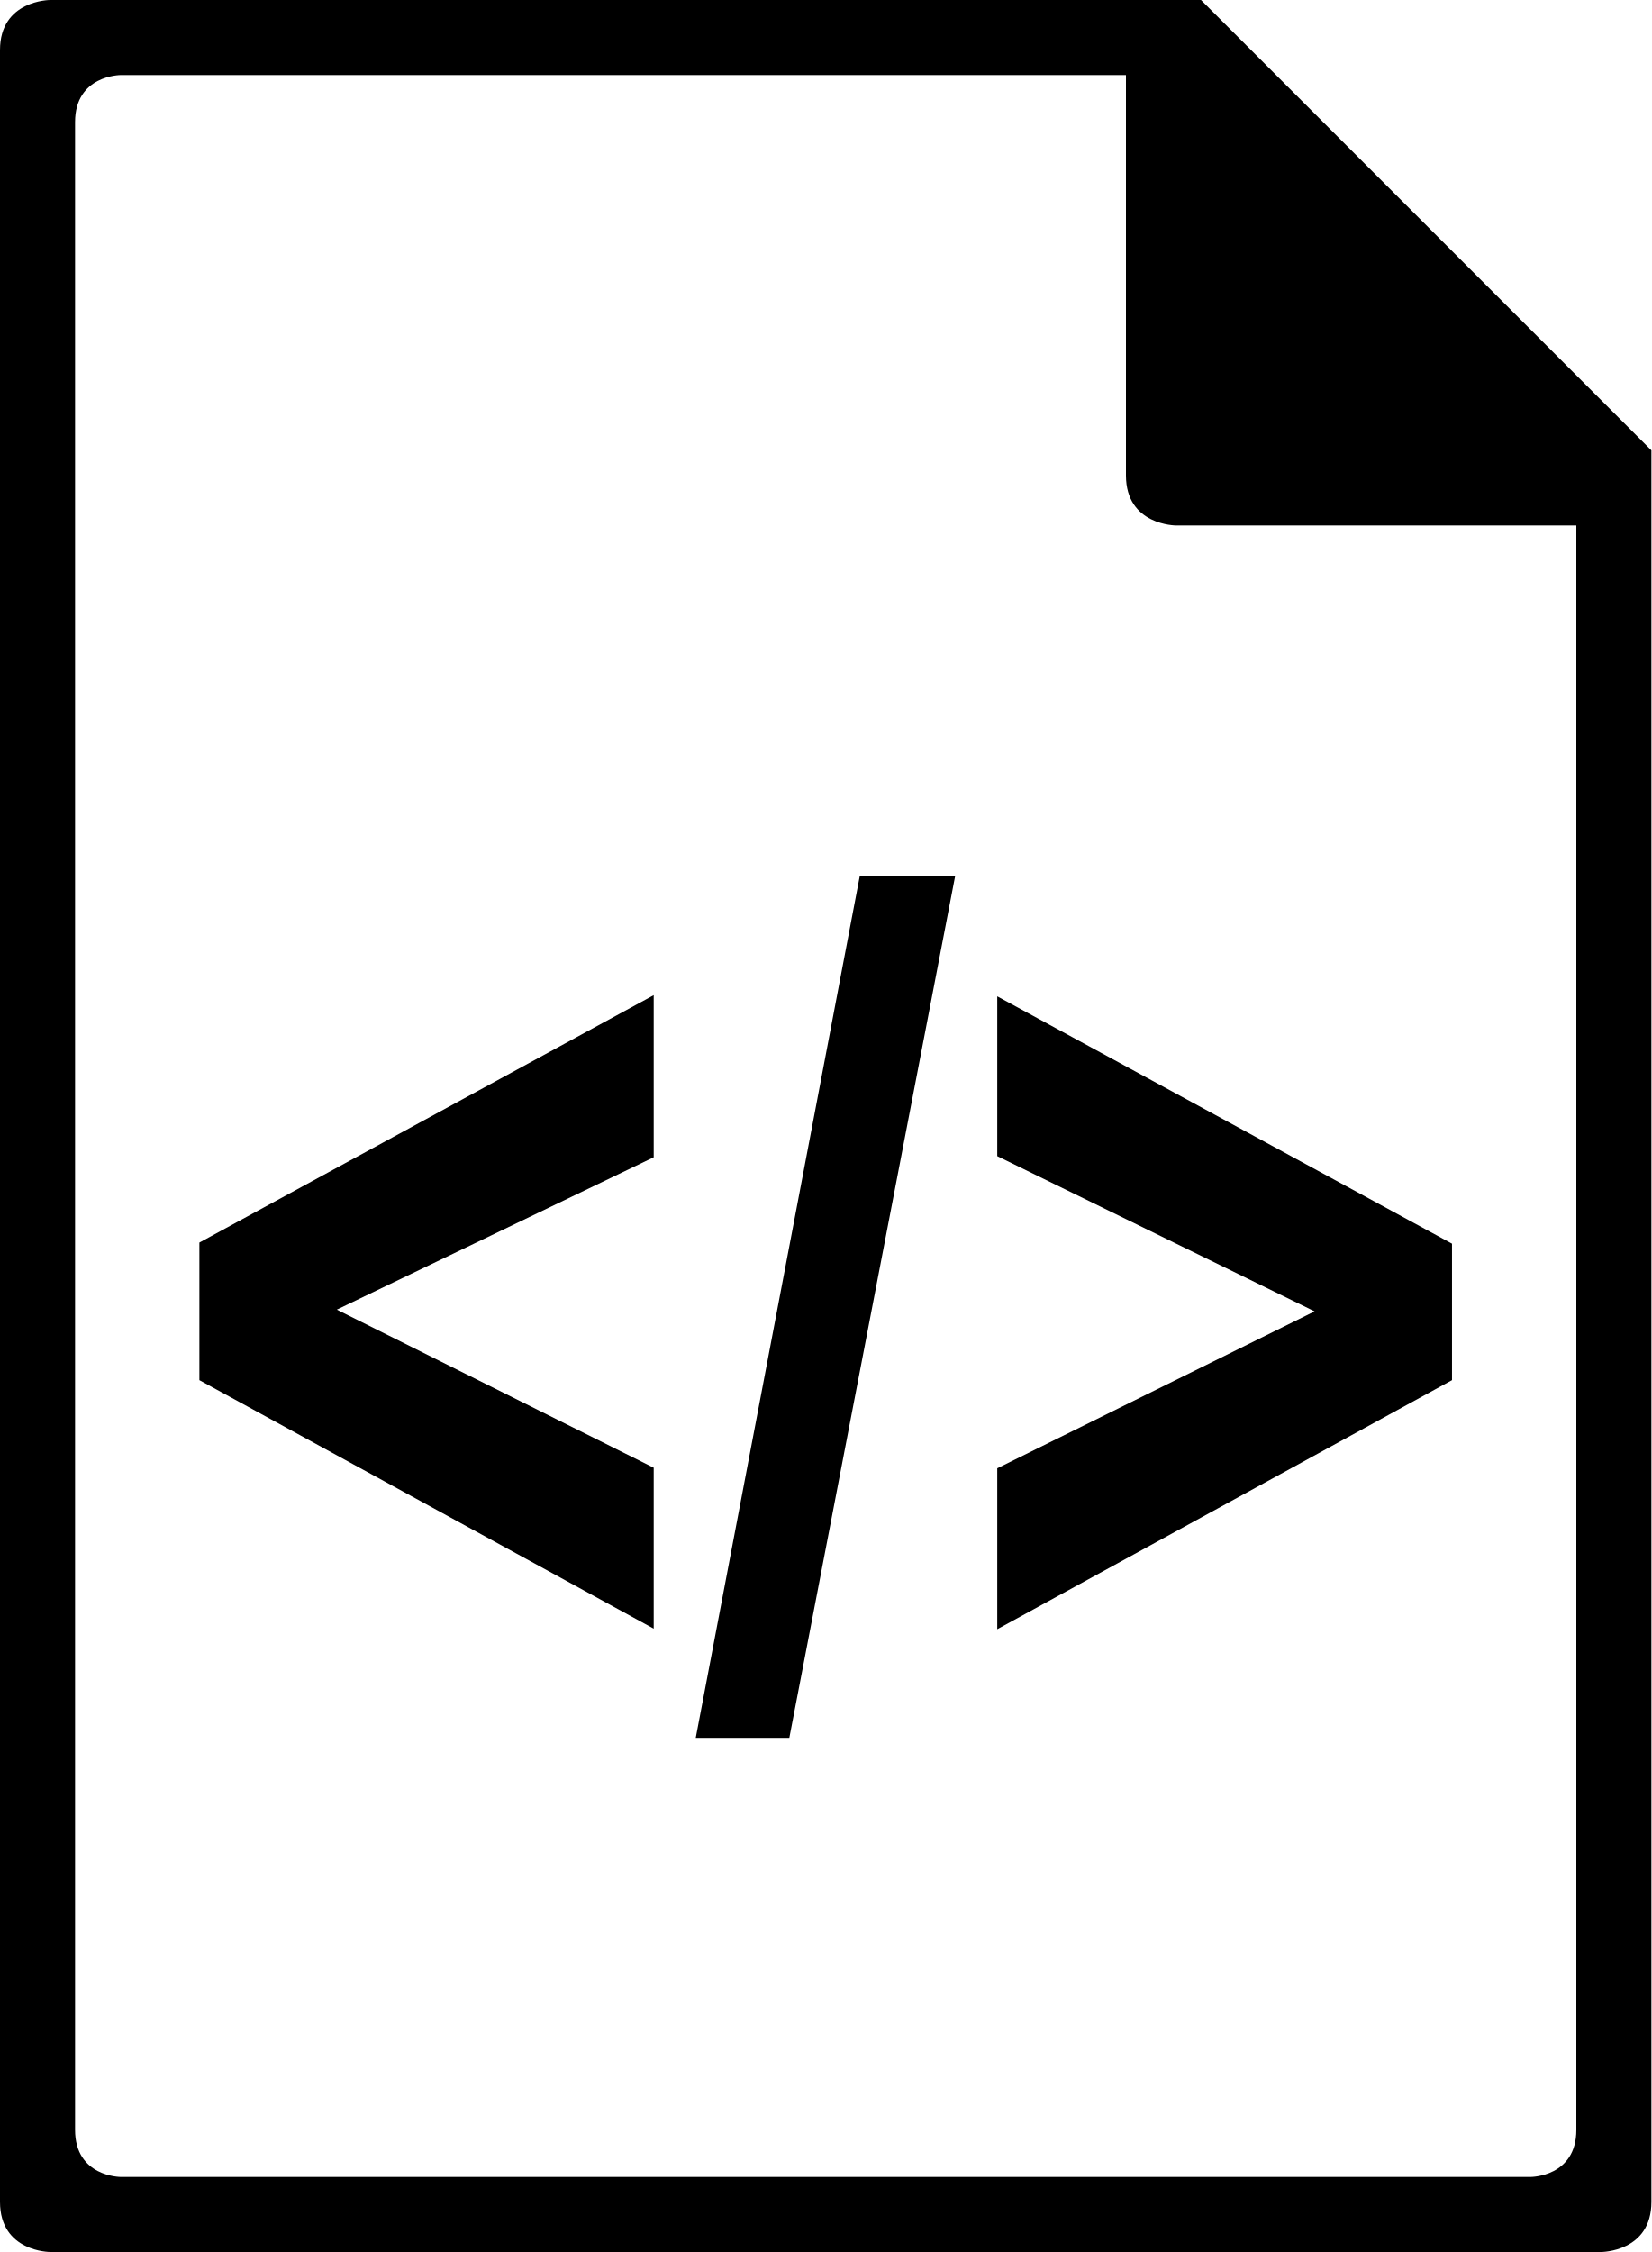
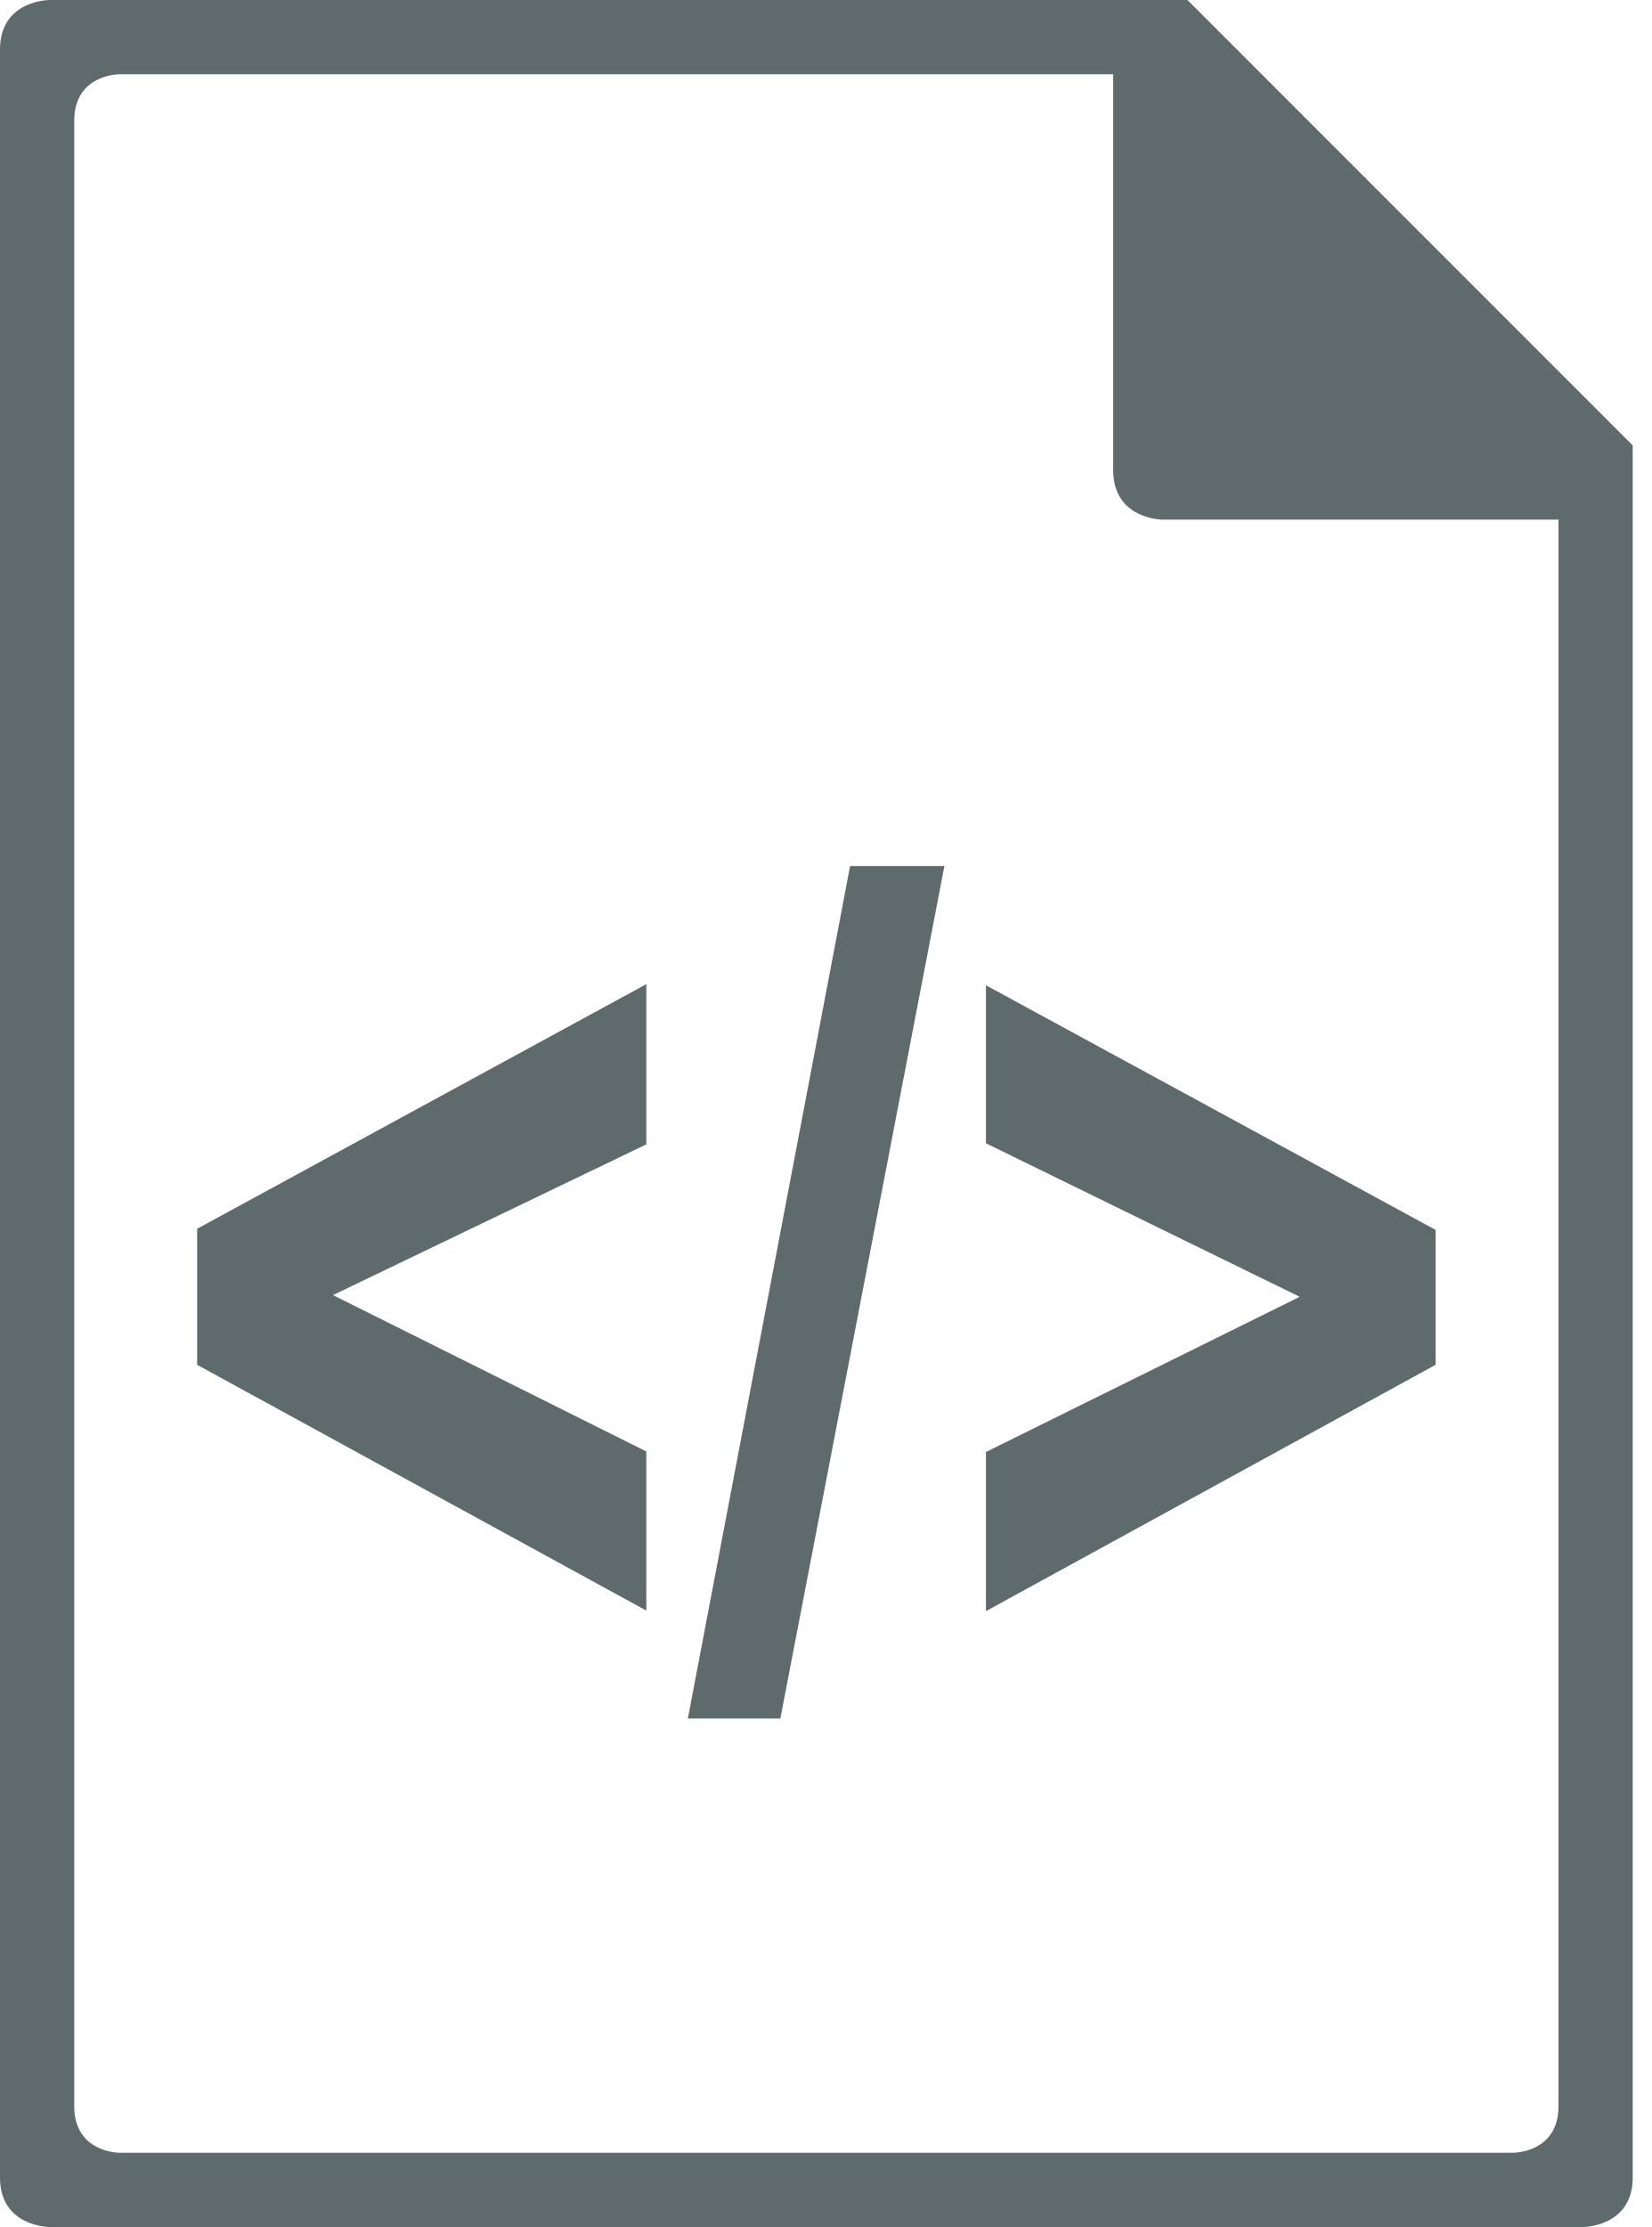
- <svg xmlns="http://www.w3.org/2000/svg" width="66px" height="90px" viewBox="0 0 66 90" version="1.1">
+ <svg xmlns="http://www.w3.org/2000/svg" width="46px" height="62px" viewBox="0 0 46 62" version="1.1">
  <defs />
  <g id="Page-1" stroke="none" stroke-width="1" fill="none" fill-rule="evenodd">
-     <g id="noun_32983_cc" fill="#000000">
-       <g id="Group">
-         <path d="M0,87.998 L0,2 C0,0 2,0 2,0 L48,0 L66,18 L66,88 C66,90 64,90 64,90 L2,90 C2,90 0,90 0,87.998 L0,87.998 Z M3,85.118 L3,4.88 C3,3 4.821,3 4.821,3 L45,3 L45,19 C45,21 47,21 47,21 L63,21 L63,85.12 C63,87 61.179,87 61.179,87 L4.821,87 C4.821,87 3,87 3,85.118 L3,85.118 Z M26.126,65.088 L7.969,55.157 L7.969,49.658 L26.126,39.772 L26.126,46.249 L13.461,52.339 L26.126,58.657 L26.126,65.088 L26.126,65.088 Z M27.806,69.452 L34.364,35 L38.176,35 L31.546,69.452 L27.806,69.452 L27.806,69.452 Z M39.856,65.111 L39.856,58.68 L52.539,52.408 L39.856,46.204 L39.856,39.818 L58.031,49.703 L58.031,55.157 L39.856,65.111 L39.856,65.111 Z" id="Shape" />
-       </g>
+     <g id="code" fill-rule="nonzero" fill="#5F6A6C">
+       <path d="M0,60.621 L0,1.378 C0,0 1.378,0 1.378,0 L33.067,0 L45.467,12.4 L45.467,60.622 C45.467,62 44.089,62 44.089,62 L1.378,62 C1.378,62 0,62 0,60.621 Z M2.067,58.637 C2.067,59.933 3.321,59.933 3.321,59.933 L42.146,59.933 C42.146,59.933 43.4,59.933 43.4,58.638 L43.4,14.467 L32.378,14.467 C32.378,14.467 31,14.467 31,13.089 L31,2.067 L3.321,2.067 C3.321,2.067 2.067,2.067 2.067,3.362 L2.067,58.637 Z M17.998,44.839 L5.49,37.997 L5.49,34.209 L17.998,27.399 L17.998,31.86 L9.273,36.056 L17.998,40.408 L17.998,44.839 L17.998,44.839 Z M19.155,47.844 L23.673,24.111 L26.299,24.111 L21.731,47.844 L19.155,47.844 L19.155,47.844 Z M27.456,44.854 L27.456,40.424 L36.193,36.103 L27.456,31.829 L27.456,27.43 L39.977,34.24 L39.977,37.997 L27.456,44.854 L27.456,44.854 Z" id="Shape" />
    </g>
  </g>
</svg>
